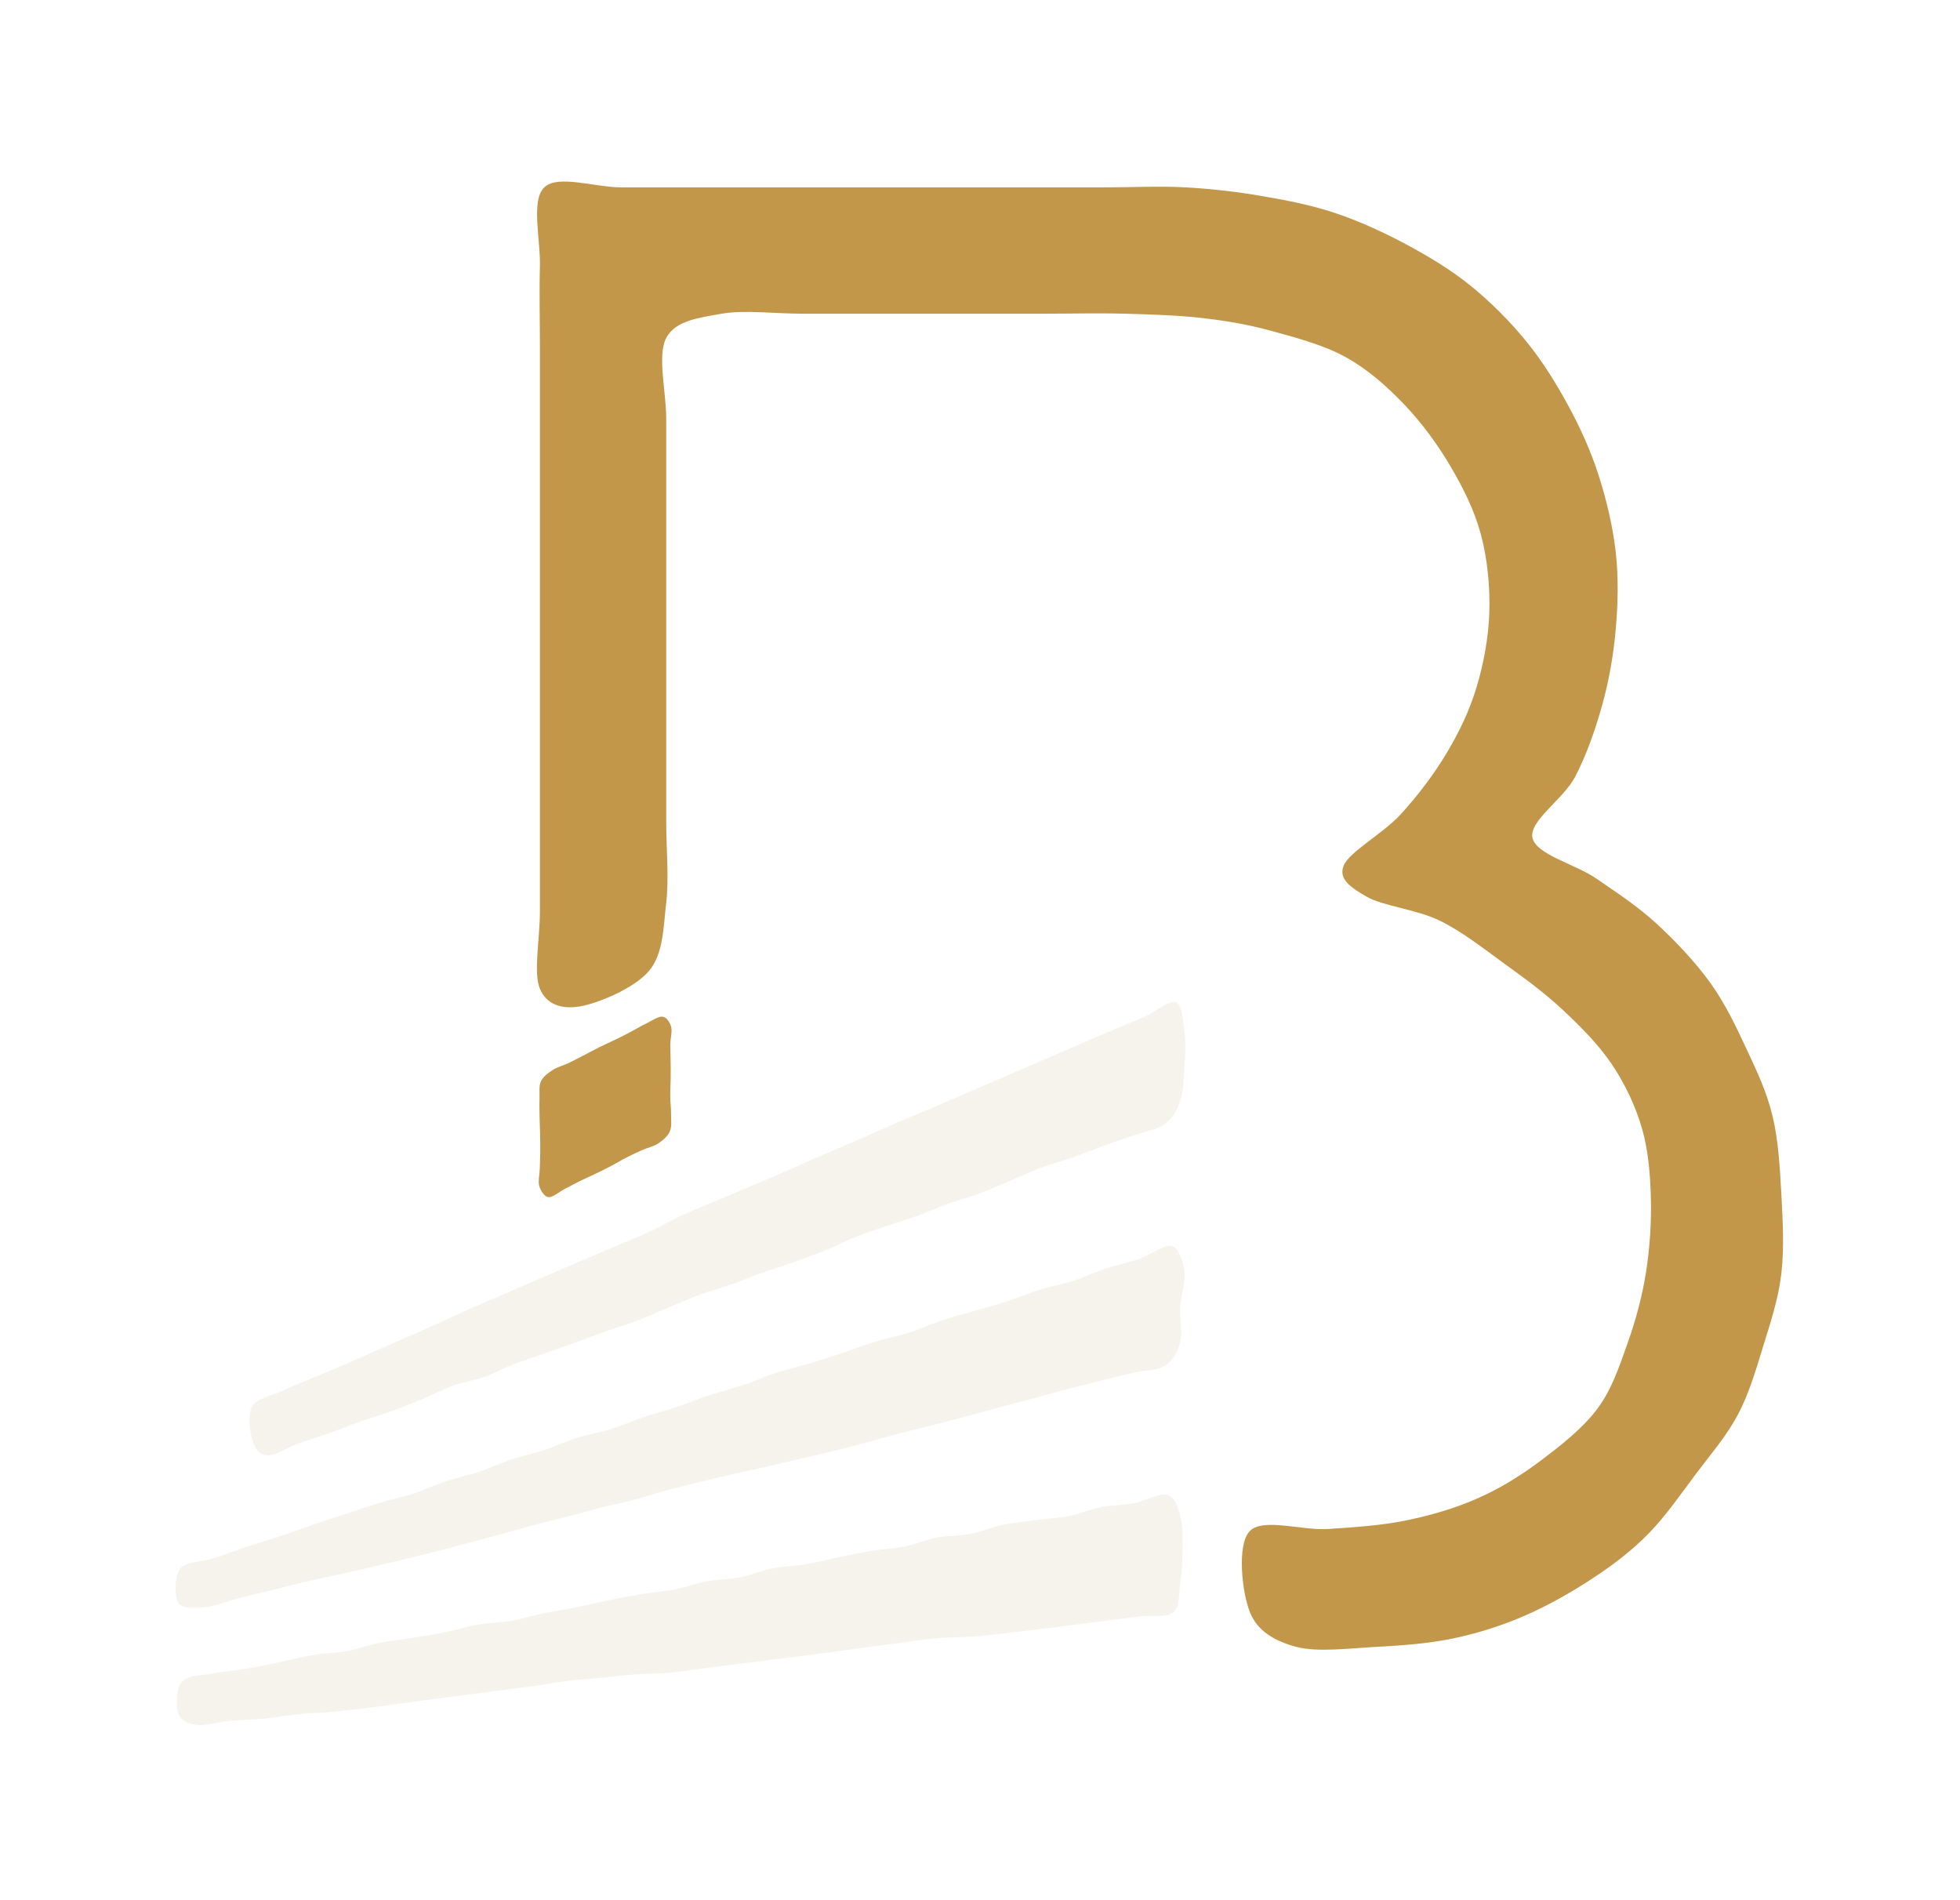
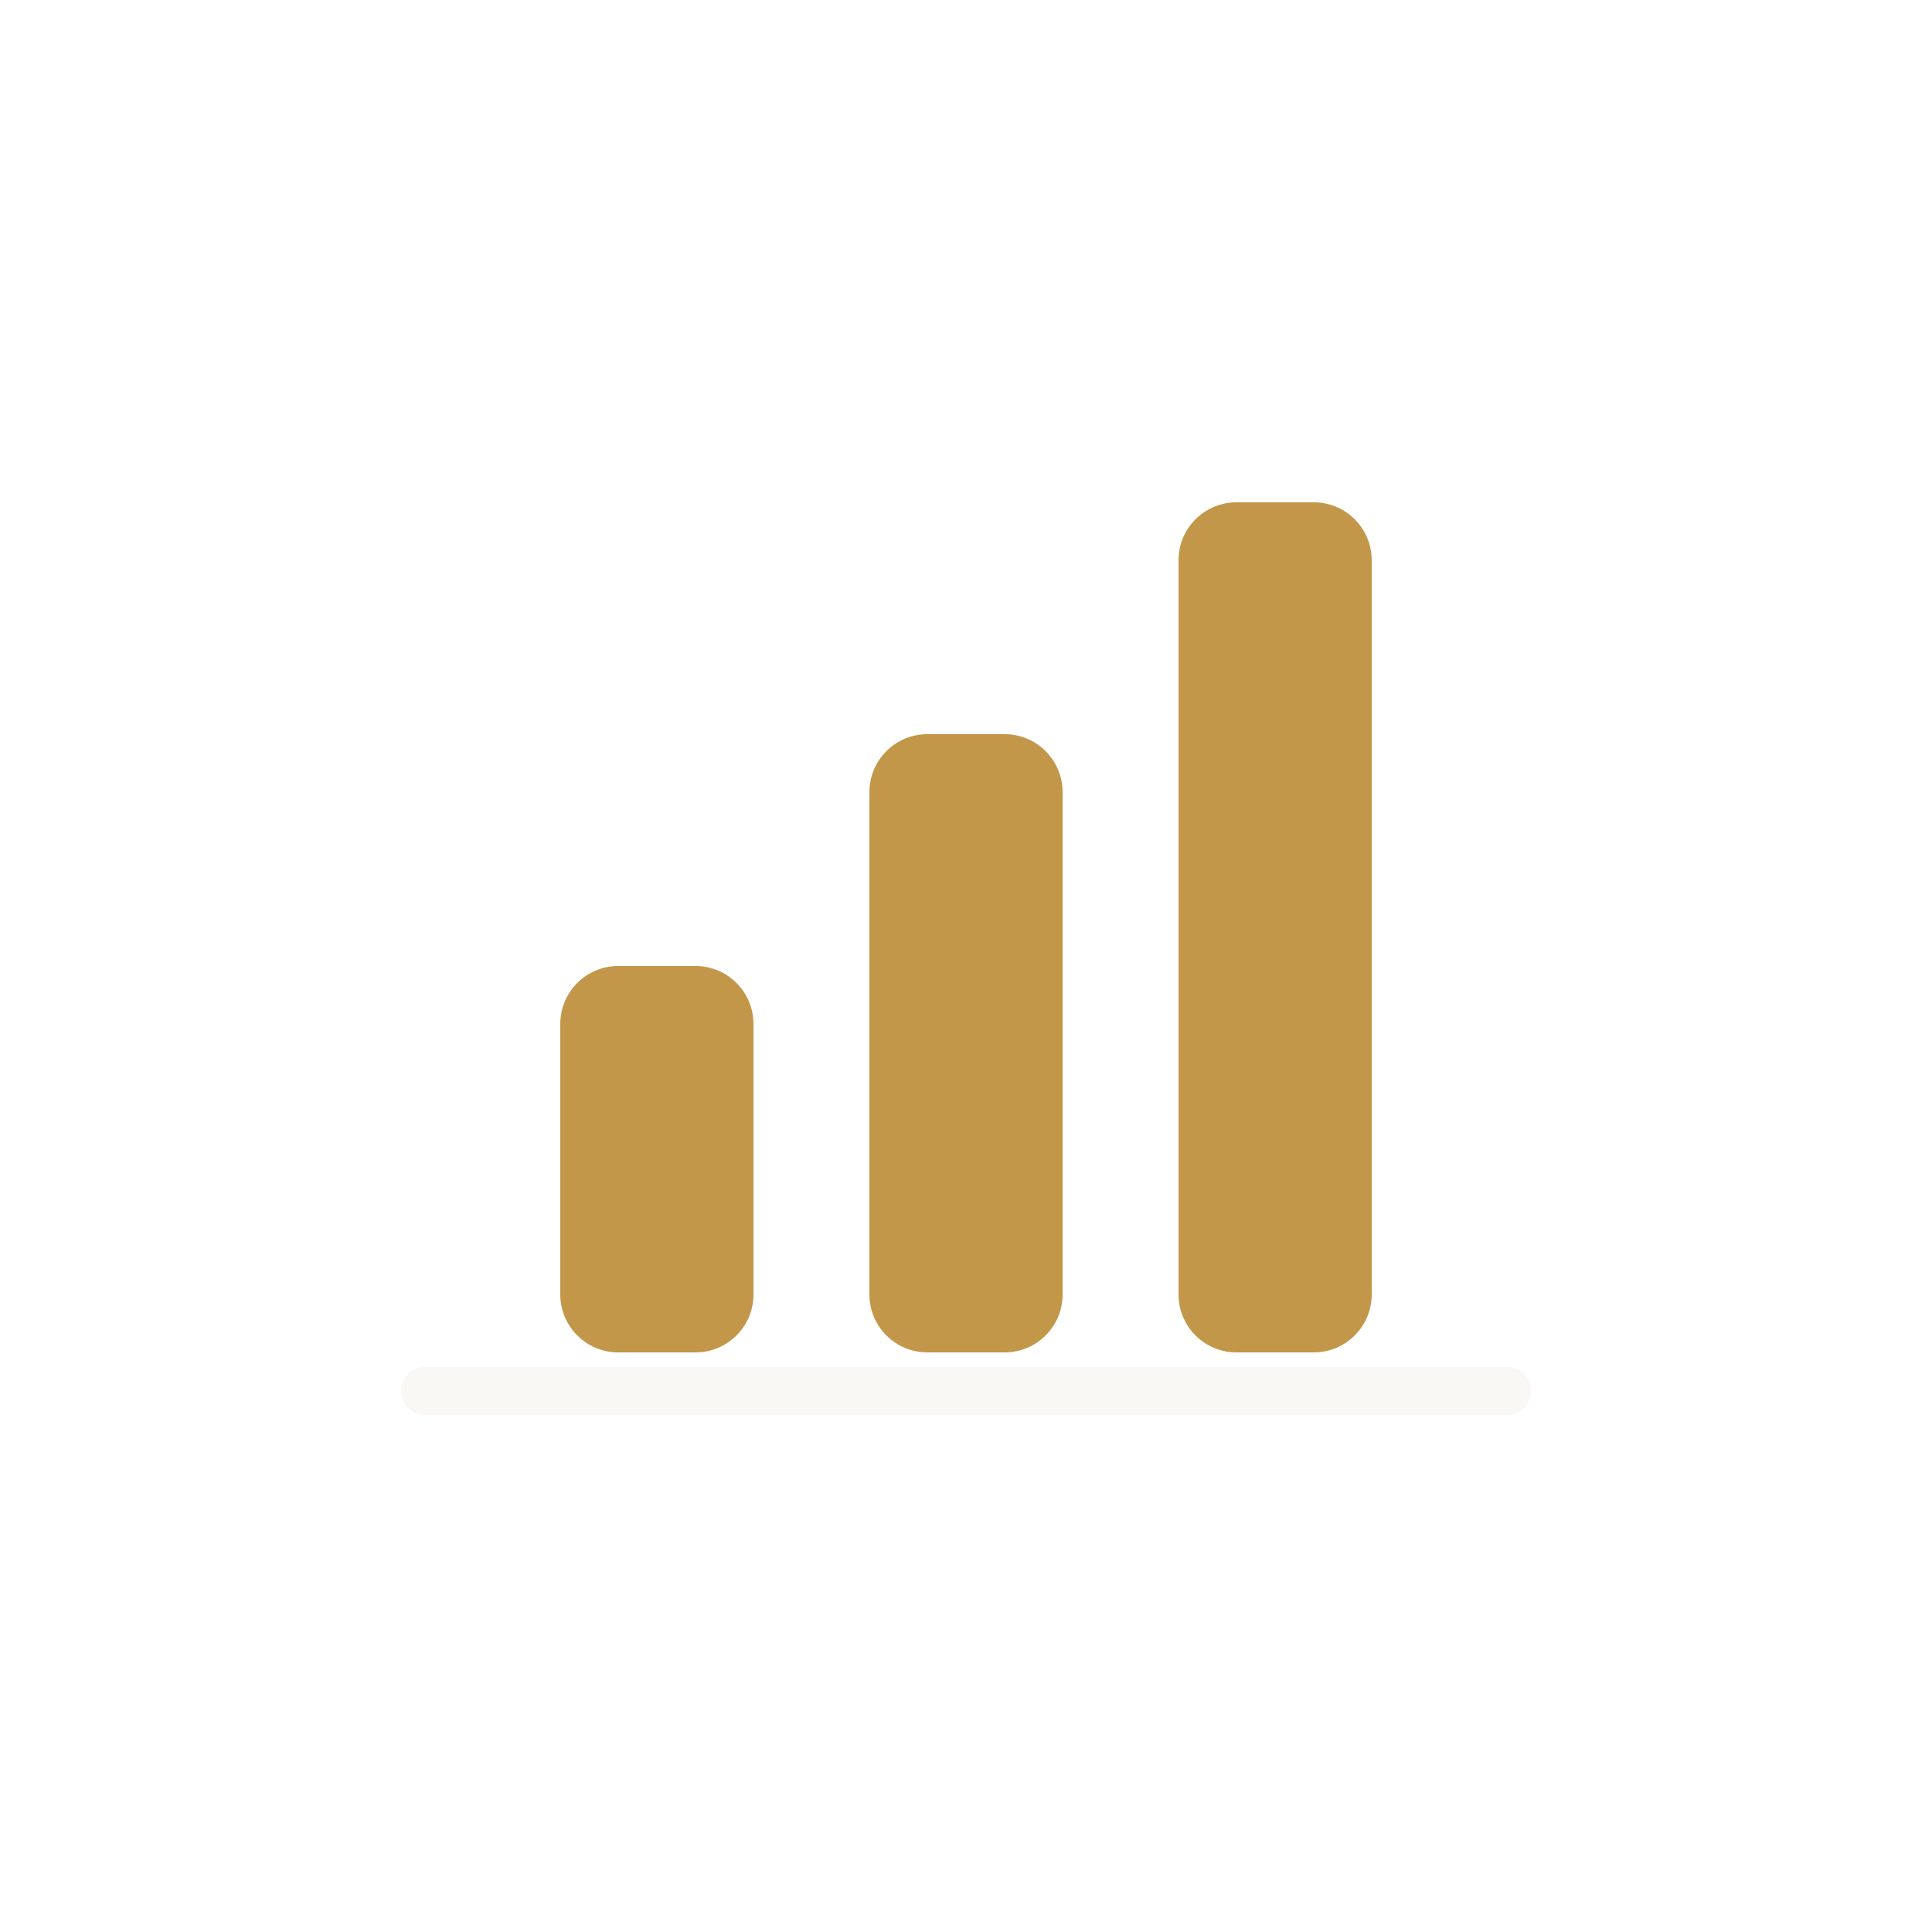
- <svg xmlns="http://www.w3.org/2000/svg" viewBox="0 0 450 436" width="450" height="436">
-   <g fill="#C2974A" fill-rule="evenodd">
-     <path d="M 152.11,233.38 C 151.16,233.25 149.61,234.34 148.40,234.92 C 147.19,235.50 146.05,236.22 144.86,236.84 C 143.68,237.46 142.50,238.05 141.30,238.64 C 140.11,239.22 138.89,239.75 137.69,240.34 C 136.49,240.94 135.29,241.59 134.10,242.21 C 132.91,242.82 131.75,243.45 130.55,244.02 C 129.35,244.59 127.94,244.92 126.88,245.62 C 125.82,246.33 124.68,247.14 124.18,248.25 C 123.68,249.35 123.92,250.90 123.87,252.24 C 123.82,253.57 123.86,254.93 123.88,256.27 C 123.90,257.62 123.97,258.94 124.00,260.28 C 124.02,261.62 124.05,262.97 124.04,264.31 C 124.03,265.64 123.96,266.93 123.93,268.26 C 123.89,269.60 123.49,271.21 123.82,272.30 C 124.16,273.39 124.98,274.69 125.94,274.80 C 126.89,274.91 128.35,273.60 129.54,272.99 C 130.73,272.38 131.91,271.72 133.10,271.13 C 134.29,270.54 135.48,270.03 136.68,269.45 C 137.88,268.87 139.12,268.27 140.30,267.65 C 141.49,267.03 142.61,266.33 143.80,265.72 C 144.99,265.11 146.22,264.53 147.44,263.99 C 148.67,263.45 150.08,263.18 151.14,262.47 C 152.20,261.75 153.32,260.81 153.80,259.68 C 154.29,258.55 154.06,257.02 154.07,255.69 C 154.08,254.35 153.89,252.98 153.88,251.65 C 153.86,250.32 153.97,249.03 153.98,247.70 C 154.00,246.37 153.99,245.03 153.97,243.69 C 153.96,242.35 153.89,240.99 153.91,239.65 C 153.92,238.31 154.38,236.71 154.08,235.66 C 153.78,234.62 153.06,233.50 152.11,233.38 Z" />
-     <path d="M 124.95,43.02 C 121.84,46.03 124.13,55.01 123.96,61.11 C 123.79,67.22 123.96,73.46 123.96,79.63 C 123.96,85.81 123.96,91.98 123.96,98.15 C 123.96,104.33 123.96,110.50 123.96,116.67 C 123.96,122.85 123.96,129.02 123.96,135.19 C 123.96,141.37 123.96,147.54 123.96,153.71 C 123.96,159.88 123.96,166.06 123.96,172.23 C 123.96,178.40 123.96,184.58 123.96,190.75 C 123.96,196.92 123.96,203.23 123.96,209.27 C 123.96,215.30 122.43,223.34 123.95,226.96 C 125.47,230.59 128.89,231.71 133.07,231.03 C 137.25,230.35 145.69,226.84 149.01,222.87 C 152.32,218.90 152.30,212.91 152.96,207.22 C 153.62,201.52 152.96,194.87 152.96,188.70 C 152.96,182.52 152.96,176.35 152.96,170.18 C 152.96,164.00 152.96,157.83 152.96,151.66 C 152.96,145.48 152.96,139.31 152.96,133.14 C 152.96,126.97 152.96,120.79 152.96,114.62 C 152.96,108.45 152.96,102.27 152.96,96.10 C 152.96,89.93 150.85,81.59 152.96,77.58 C 155.08,73.57 160.45,72.95 165.65,72.02 C 170.85,71.09 178.00,72.01 184.17,72.01 C 190.35,72.01 196.52,72.01 202.69,72.01 C 208.86,72.01 215.04,72.01 221.21,72.01 C 227.38,72.01 233.56,72.01 239.73,72.01 C 245.90,72.01 252.15,71.84 258.25,72.01 C 264.35,72.18 270.68,72.37 276.34,73.04 C 282.00,73.71 286.75,74.53 292.21,76.04 C 297.67,77.54 304.06,79.24 309.11,82.06 C 314.16,84.88 318.50,88.77 322.49,92.94 C 326.48,97.12 330.14,102.14 333.06,107.11 C 335.98,112.08 338.54,117.19 340.02,122.75 C 341.50,128.31 342.11,134.62 341.94,140.46 C 341.77,146.29 340.63,152.36 339.00,157.76 C 337.37,163.16 335.05,167.99 332.14,172.86 C 329.23,177.73 325.48,182.68 321.54,186.98 C 317.60,191.29 309.78,195.54 308.50,198.69 C 307.21,201.83 310.18,203.77 313.84,205.87 C 317.50,207.97 325.23,208.76 330.44,211.28 C 335.65,213.80 340.42,217.61 345.12,221.01 C 349.82,224.40 354.49,227.80 358.64,231.67 C 362.79,235.54 366.97,239.72 370.02,244.24 C 373.07,248.77 375.42,253.72 376.92,258.81 C 378.42,263.91 378.86,269.26 379.02,274.81 C 379.19,280.35 378.79,286.51 377.90,292.09 C 377.01,297.67 375.55,303.08 373.69,308.29 C 371.83,313.50 370.13,318.82 366.76,323.35 C 363.40,327.88 358.11,332.01 353.50,335.46 C 348.89,338.90 344.25,341.74 339.11,344.00 C 333.97,346.27 328.37,347.88 322.68,349.04 C 316.98,350.20 310.90,350.57 304.94,350.98 C 298.98,351.39 289.90,348.31 286.91,351.49 C 283.91,354.67 285.19,365.63 286.96,370.05 C 288.72,374.47 292.67,376.68 297.51,378.01 C 302.36,379.34 310.01,378.35 316.05,378.03 C 322.09,377.71 328.08,377.27 333.76,376.07 C 339.43,374.88 344.76,373.18 350.11,370.86 C 355.47,368.54 361.15,365.29 365.87,362.16 C 370.60,359.03 374.54,356.04 378.46,352.06 C 382.38,348.09 385.96,342.87 389.39,338.31 C 392.81,333.75 396.44,329.58 399.01,324.72 C 401.57,319.87 403.10,314.59 404.76,309.20 C 406.42,303.81 408.28,298.27 408.98,292.38 C 409.68,286.49 409.30,279.90 408.97,273.86 C 408.63,267.82 408.28,261.65 406.96,256.17 C 405.64,250.68 403.43,246.02 401.05,240.93 C 398.66,235.83 396.17,230.46 392.68,225.62 C 389.19,220.77 384.51,215.84 380.13,211.84 C 375.75,207.84 371.14,204.87 366.42,201.62 C 361.71,198.36 352.64,196.18 351.84,192.30 C 351.04,188.42 358.94,183.46 361.62,178.34 C 364.30,173.22 366.36,167.25 367.92,161.59 C 369.48,155.92 370.47,150.15 370.97,144.33 C 371.48,138.50 371.62,132.54 370.95,126.64 C 370.28,120.74 368.77,114.49 366.97,108.93 C 365.17,103.36 362.88,98.32 360.13,93.24 C 357.38,88.16 354.21,83.03 350.49,78.44 C 346.76,73.85 342.34,69.41 337.79,65.71 C 333.24,62.02 328.34,59.06 323.18,56.27 C 318.02,53.49 312.37,50.87 306.83,49.00 C 301.29,47.12 295.71,46.03 289.95,45.04 C 284.19,44.04 278.31,43.35 272.27,43.01 C 266.24,42.67 259.93,43.01 253.75,43.01 C 247.58,43.01 241.41,43.01 235.23,43.01 C 229.06,43.01 222.89,43.01 216.71,43.01 C 210.54,43.01 204.37,43.01 198.20,43.01 C 192.02,43.01 185.85,43.01 179.68,43.01 C 173.50,43.01 167.33,43.01 161.16,43.01 C 154.98,43.01 148.67,43.01 142.64,43.01 C 136.60,43.01 128.07,40.00 124.95,43.02 Z" />
-   </g>
-   <g fill="#F6F3EC" fill-rule="evenodd">
-     <path d="M 267.99,343.13 C 266.23,342.65 262.89,344.60 260.36,345.07 C 257.83,345.54 255.29,345.47 252.81,345.96 C 250.33,346.45 247.95,347.52 245.47,348.01 C 242.99,348.50 240.47,348.57 237.93,348.91 C 235.38,349.25 232.76,349.51 230.21,350.05 C 227.66,350.58 225.15,351.65 222.63,352.13 C 220.10,352.61 217.53,352.47 215.04,352.95 C 212.56,353.42 210.18,354.48 207.70,354.99 C 205.23,355.49 202.70,355.56 200.19,355.98 C 197.68,356.39 195.14,356.95 192.62,357.46 C 190.11,357.98 187.65,358.63 185.10,359.05 C 182.54,359.48 179.84,359.53 177.32,360.04 C 174.79,360.54 172.45,361.57 169.97,362.06 C 167.49,362.55 164.91,362.49 162.42,362.96 C 159.93,363.42 157.54,364.35 155.02,364.84 C 152.49,365.34 149.84,365.51 147.28,365.93 C 144.73,366.35 142.20,366.84 139.68,367.35 C 137.17,367.86 134.65,368.49 132.18,368.99 C 129.70,369.48 127.28,369.82 124.81,370.33 C 122.34,370.85 119.89,371.63 117.35,372.07 C 114.80,372.51 112.08,372.52 109.53,372.96 C 106.99,373.41 104.59,374.21 102.07,374.71 C 99.55,375.22 96.94,375.61 94.42,376.02 C 91.91,376.42 89.45,376.65 86.97,377.15 C 84.49,377.65 82.06,378.57 79.56,379.02 C 77.07,379.48 74.51,379.46 72.00,379.88 C 69.48,380.29 66.99,380.98 64.48,381.50 C 61.97,382.02 59.47,382.57 56.92,383.01 C 54.37,383.44 51.71,383.60 49.19,384.10 C 46.66,384.60 43.14,384.47 41.76,386.01 C 40.39,387.55 40.39,391.69 40.94,393.35 C 41.49,395.00 43.08,395.66 45.07,395.94 C 47.05,396.21 50.27,395.24 52.85,395.00 C 55.43,394.76 57.99,394.76 60.57,394.51 C 63.15,394.26 65.71,393.75 68.33,393.49 C 70.95,393.23 73.66,393.18 76.29,392.94 C 78.92,392.71 81.56,392.39 84.12,392.08 C 86.67,391.77 89.08,391.42 91.62,391.08 C 94.17,390.74 96.79,390.38 99.38,390.04 C 101.96,389.70 104.56,389.37 107.14,389.03 C 109.73,388.69 112.32,388.34 114.91,388.00 C 117.50,387.67 120.15,387.37 122.68,387.02 C 125.22,386.66 127.58,386.20 130.13,385.88 C 132.69,385.56 135.42,385.37 138.00,385.12 C 140.58,384.87 143.01,384.57 145.62,384.38 C 148.22,384.19 151.05,384.21 153.64,383.98 C 156.23,383.75 158.61,383.34 161.16,383.01 C 163.71,382.69 166.34,382.35 168.93,382.02 C 171.52,381.69 174.11,381.35 176.71,381.03 C 179.30,380.71 181.91,380.42 184.50,380.09 C 187.09,379.75 189.67,379.39 192.25,379.04 C 194.84,378.69 197.46,378.34 200.01,377.99 C 202.55,377.65 204.96,377.32 207.51,376.99 C 210.06,376.66 212.70,376.24 215.30,376.02 C 217.89,375.81 220.47,375.87 223.08,375.69 C 225.68,375.50 228.36,375.17 230.93,374.89 C 233.50,374.61 235.93,374.32 238.49,374.00 C 241.04,373.69 243.68,373.35 246.27,373.02 C 248.86,372.69 251.49,372.35 254.04,372.02 C 256.59,371.69 259.00,371.37 261.56,371.05 C 264.12,370.74 267.82,371.39 269.38,370.13 C 270.95,368.86 270.60,365.91 270.96,363.48 C 271.31,361.04 271.52,358.11 271.52,355.51 C 271.52,352.92 271.56,349.99 270.97,347.92 C 270.38,345.86 269.76,343.60 267.99,343.13 Z" />
-     <path d="M 269.03,286.04 C 267.31,285.55 264.13,288.10 261.62,288.95 C 259.11,289.81 256.52,290.32 253.97,291.17 C 251.42,292.02 248.84,293.23 246.33,294.04 C 243.81,294.85 241.39,295.23 238.86,296.01 C 236.33,296.80 233.71,297.91 231.15,298.74 C 228.59,299.57 226.06,300.23 223.51,300.97 C 220.97,301.72 218.39,302.38 215.88,303.22 C 213.37,304.05 210.99,305.18 208.46,305.98 C 205.94,306.78 203.28,307.25 200.75,308.03 C 198.22,308.80 195.77,309.80 193.27,310.63 C 190.76,311.46 188.23,312.26 185.69,313.02 C 183.15,313.78 180.54,314.36 178.03,315.18 C 175.51,316.01 173.17,317.12 170.62,317.97 C 168.07,318.82 165.30,319.47 162.75,320.31 C 160.20,321.14 157.81,322.16 155.30,322.99 C 152.79,323.83 150.21,324.48 147.71,325.33 C 145.20,326.17 142.80,327.26 140.27,328.04 C 137.74,328.83 135.10,329.23 132.53,330.03 C 129.97,330.84 127.43,332.04 124.87,332.88 C 122.32,333.72 119.73,334.25 117.22,335.08 C 114.72,335.92 112.34,337.06 109.83,337.90 C 107.32,338.73 104.68,339.26 102.18,340.09 C 99.67,340.93 97.30,342.10 94.78,342.91 C 92.27,343.73 89.62,344.23 87.08,344.99 C 84.54,345.75 82.09,346.61 79.54,347.45 C 76.99,348.29 74.31,349.15 71.76,350.02 C 69.22,350.88 66.80,351.81 64.29,352.64 C 61.78,353.47 59.22,354.18 56.71,355.02 C 54.21,355.86 51.80,356.82 49.25,357.67 C 46.70,358.51 42.79,358.37 41.41,360.08 C 40.02,361.78 40.00,366.42 40.92,367.90 C 41.85,369.38 44.65,369.10 46.94,368.94 C 49.23,368.78 52.13,367.56 54.67,366.92 C 57.21,366.27 59.64,365.69 62.18,365.06 C 64.73,364.43 67.39,363.75 69.95,363.15 C 72.51,362.55 75.01,362.03 77.54,361.46 C 80.07,360.90 82.56,360.37 85.13,359.77 C 87.69,359.18 90.36,358.52 92.91,357.90 C 95.46,357.28 97.93,356.69 100.43,356.05 C 102.93,355.41 105.37,354.74 107.90,354.07 C 110.43,353.40 113.08,352.70 115.61,352.01 C 118.13,351.33 120.51,350.63 123.04,349.96 C 125.57,349.29 128.25,348.65 130.79,347.99 C 133.32,347.33 135.75,346.64 138.25,346.01 C 140.75,345.38 143.26,344.88 145.79,344.21 C 148.32,343.54 150.87,342.69 153.44,342.00 C 156.00,341.30 158.64,340.67 161.19,340.05 C 163.75,339.44 166.22,338.86 168.75,338.29 C 171.27,337.71 173.77,337.19 176.33,336.60 C 178.90,336.01 181.57,335.36 184.13,334.76 C 186.69,334.16 189.18,333.61 191.69,332.99 C 194.19,332.37 196.64,331.74 199.17,331.06 C 201.70,330.39 204.32,329.61 206.86,328.94 C 209.39,328.27 211.82,327.70 214.36,327.06 C 216.90,326.41 219.57,325.74 222.10,325.07 C 224.63,324.40 227.02,323.72 229.54,323.03 C 232.07,322.35 234.73,321.66 237.25,320.98 C 239.78,320.30 242.17,319.62 244.70,318.95 C 247.23,318.29 249.90,317.61 252.44,316.98 C 254.99,316.35 257.46,315.74 259.97,315.15 C 262.49,314.56 265.70,314.64 267.53,313.46 C 269.37,312.27 270.39,310.28 270.96,308.04 C 271.53,305.80 270.79,302.72 270.96,300.03 C 271.12,297.33 272.27,294.22 271.95,291.89 C 271.63,289.56 270.75,286.53 269.03,286.04 Z" />
-     <path d="M 270.00,230.07 C 268.47,229.44 265.17,232.37 262.78,233.42 C 260.39,234.47 258.04,235.36 255.67,236.35 C 253.31,237.35 250.97,238.38 248.61,239.40 C 246.26,240.41 243.91,241.43 241.55,242.44 C 239.20,243.46 236.84,244.47 234.49,245.49 C 232.14,246.50 229.78,247.52 227.43,248.53 C 225.08,249.55 222.72,250.56 220.37,251.58 C 218.02,252.59 215.67,253.62 213.31,254.62 C 210.95,255.63 208.57,256.58 206.22,257.59 C 203.86,258.61 201.53,259.67 199.18,260.70 C 196.83,261.72 194.47,262.73 192.12,263.75 C 189.77,264.76 187.45,265.75 185.06,266.79 C 182.67,267.83 180.19,268.97 177.80,270.00 C 175.41,271.03 173.08,272.00 170.72,273.00 C 168.36,274.00 165.99,274.99 163.63,275.99 C 161.27,276.99 158.88,277.91 156.55,278.99 C 154.23,280.07 152.04,281.37 149.67,282.48 C 147.31,283.58 144.78,284.60 142.39,285.63 C 139.99,286.65 137.67,287.62 135.31,288.62 C 132.95,289.63 130.60,290.65 128.24,291.66 C 125.89,292.68 123.53,293.69 121.18,294.70 C 118.83,295.71 116.47,296.73 114.12,297.75 C 111.77,298.76 109.40,299.75 107.06,300.79 C 104.72,301.84 102.41,302.96 100.07,304.02 C 97.74,305.07 95.42,306.08 93.04,307.13 C 90.65,308.17 88.15,309.25 85.76,310.30 C 83.38,311.35 81.08,312.40 78.73,313.41 C 76.37,314.43 74.00,315.38 71.63,316.37 C 69.27,317.37 66.84,318.30 64.55,319.38 C 62.27,320.45 59.00,320.96 57.90,322.85 C 56.80,324.73 57.40,328.83 57.97,330.70 C 58.53,332.56 59.54,333.94 61.30,334.05 C 63.06,334.16 66.14,332.20 68.52,331.36 C 70.90,330.51 73.20,329.82 75.58,328.97 C 77.96,328.13 80.37,327.14 82.79,326.28 C 85.21,325.43 87.73,324.71 90.10,323.85 C 92.48,322.99 94.70,322.10 97.03,321.13 C 99.36,320.17 101.70,318.90 104.08,318.05 C 106.45,317.20 108.91,316.86 111.29,316.02 C 113.67,315.18 116.00,313.90 118.36,312.99 C 120.71,312.08 123.02,311.40 125.41,310.56 C 127.79,309.73 130.28,308.83 132.65,307.97 C 135.03,307.10 137.30,306.23 139.64,305.40 C 141.99,304.57 144.35,303.90 146.70,303.00 C 149.06,302.10 151.41,300.98 153.78,299.99 C 156.15,299.01 158.54,297.97 160.91,297.11 C 163.28,296.25 165.63,295.66 168.01,294.82 C 170.40,293.98 172.82,292.93 175.20,292.07 C 177.58,291.22 179.89,290.55 182.27,289.71 C 184.65,288.86 187.15,287.97 189.48,287.02 C 191.82,286.07 193.94,284.93 196.28,283.99 C 198.63,283.06 201.11,282.26 203.54,281.43 C 205.97,280.59 208.48,279.84 210.85,278.98 C 213.22,278.12 215.45,277.12 217.79,276.28 C 220.13,275.45 222.51,274.84 224.88,273.96 C 227.24,273.08 229.61,271.99 231.98,271.01 C 234.34,270.02 236.71,268.92 239.07,268.04 C 241.43,267.15 243.78,266.55 246.16,265.72 C 248.55,264.88 251.00,263.89 253.37,263.03 C 255.75,262.17 258.07,261.40 260.41,260.57 C 262.75,259.74 265.65,259.35 267.42,258.04 C 269.18,256.73 270.22,254.85 270.98,252.68 C 271.73,250.51 271.76,247.58 271.93,245.01 C 272.10,242.43 272.29,239.71 271.97,237.22 C 271.65,234.73 271.53,230.71 270.00,230.07 Z" />
-   </g>
+ <svg xmlns="http://www.w3.org/2000/svg" viewBox="0 0 100 100" width="100" height="100">
+   <rect x="29" y="50" width="10" height="20" rx="3" fill="#C2974A" />
+   <rect x="45" y="38" width="10" height="32" rx="3" fill="#C2974A" />
+   <rect x="61" y="26" width="10" height="44" rx="3" fill="#C2974A" />
+   <line x1="22" y1="72" x2="78" y2="72" stroke="#F6F3EC" stroke-width="2.5" stroke-linecap="round" opacity="0.55" />
</svg>
